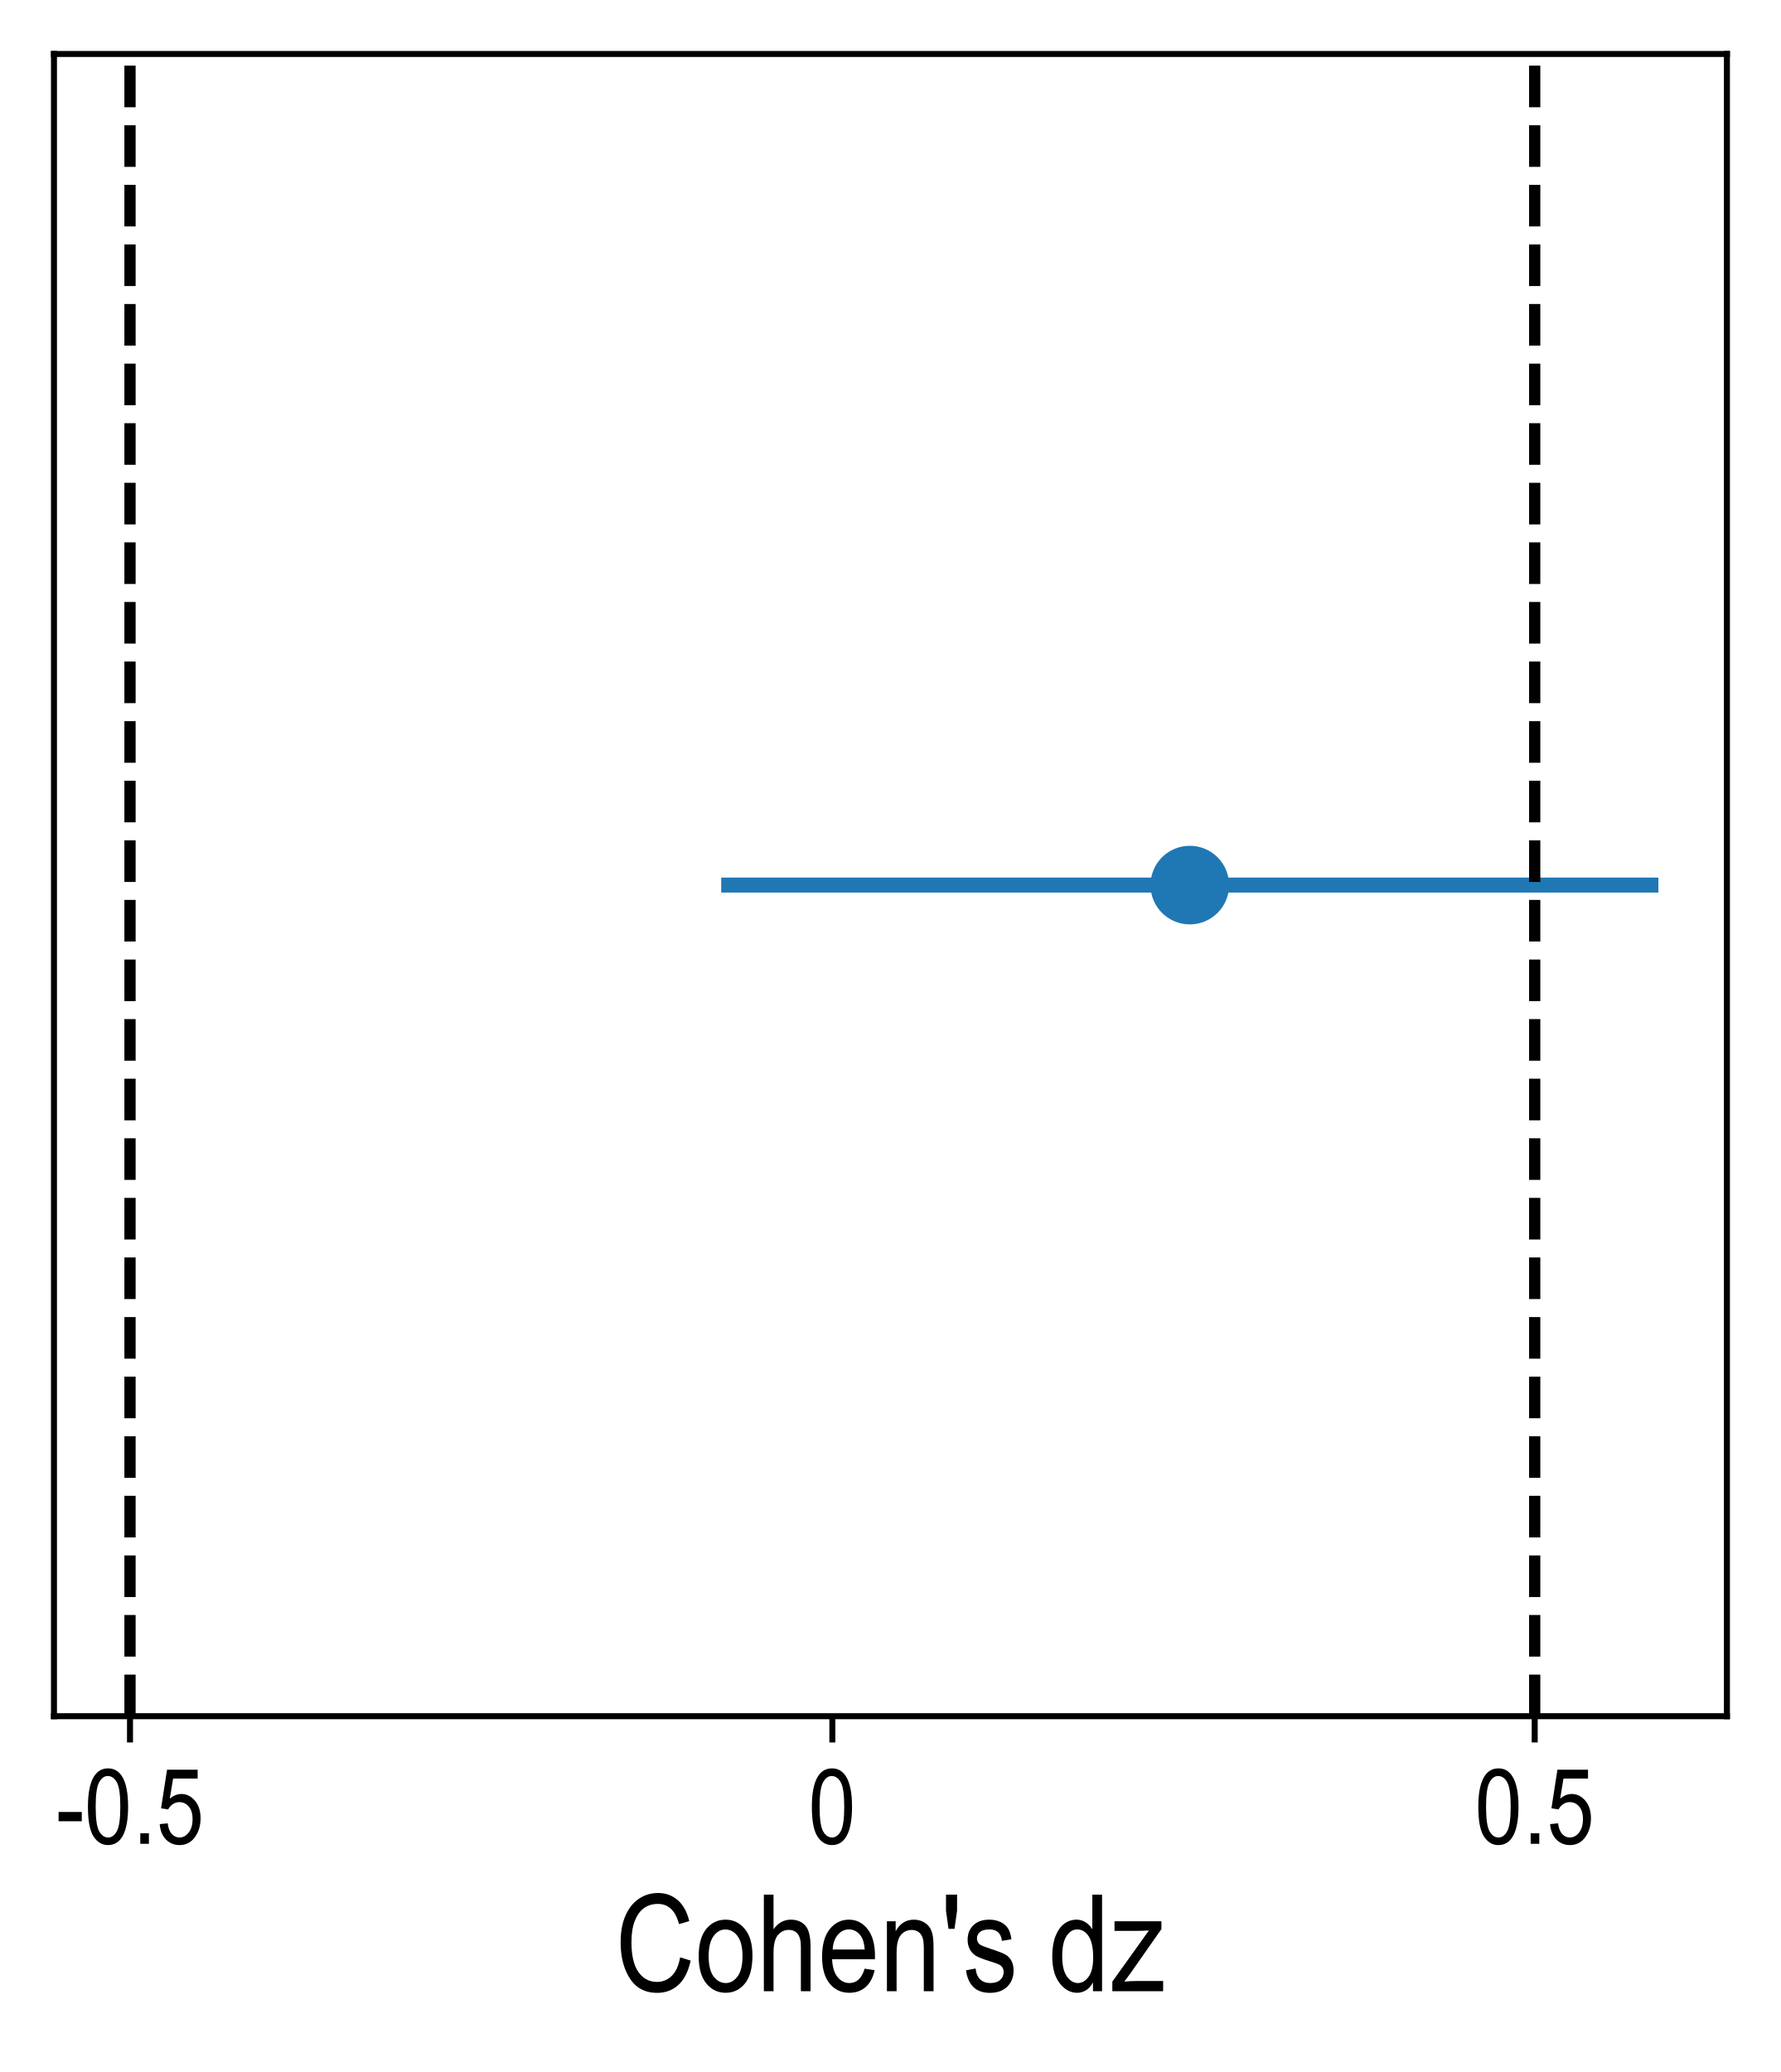
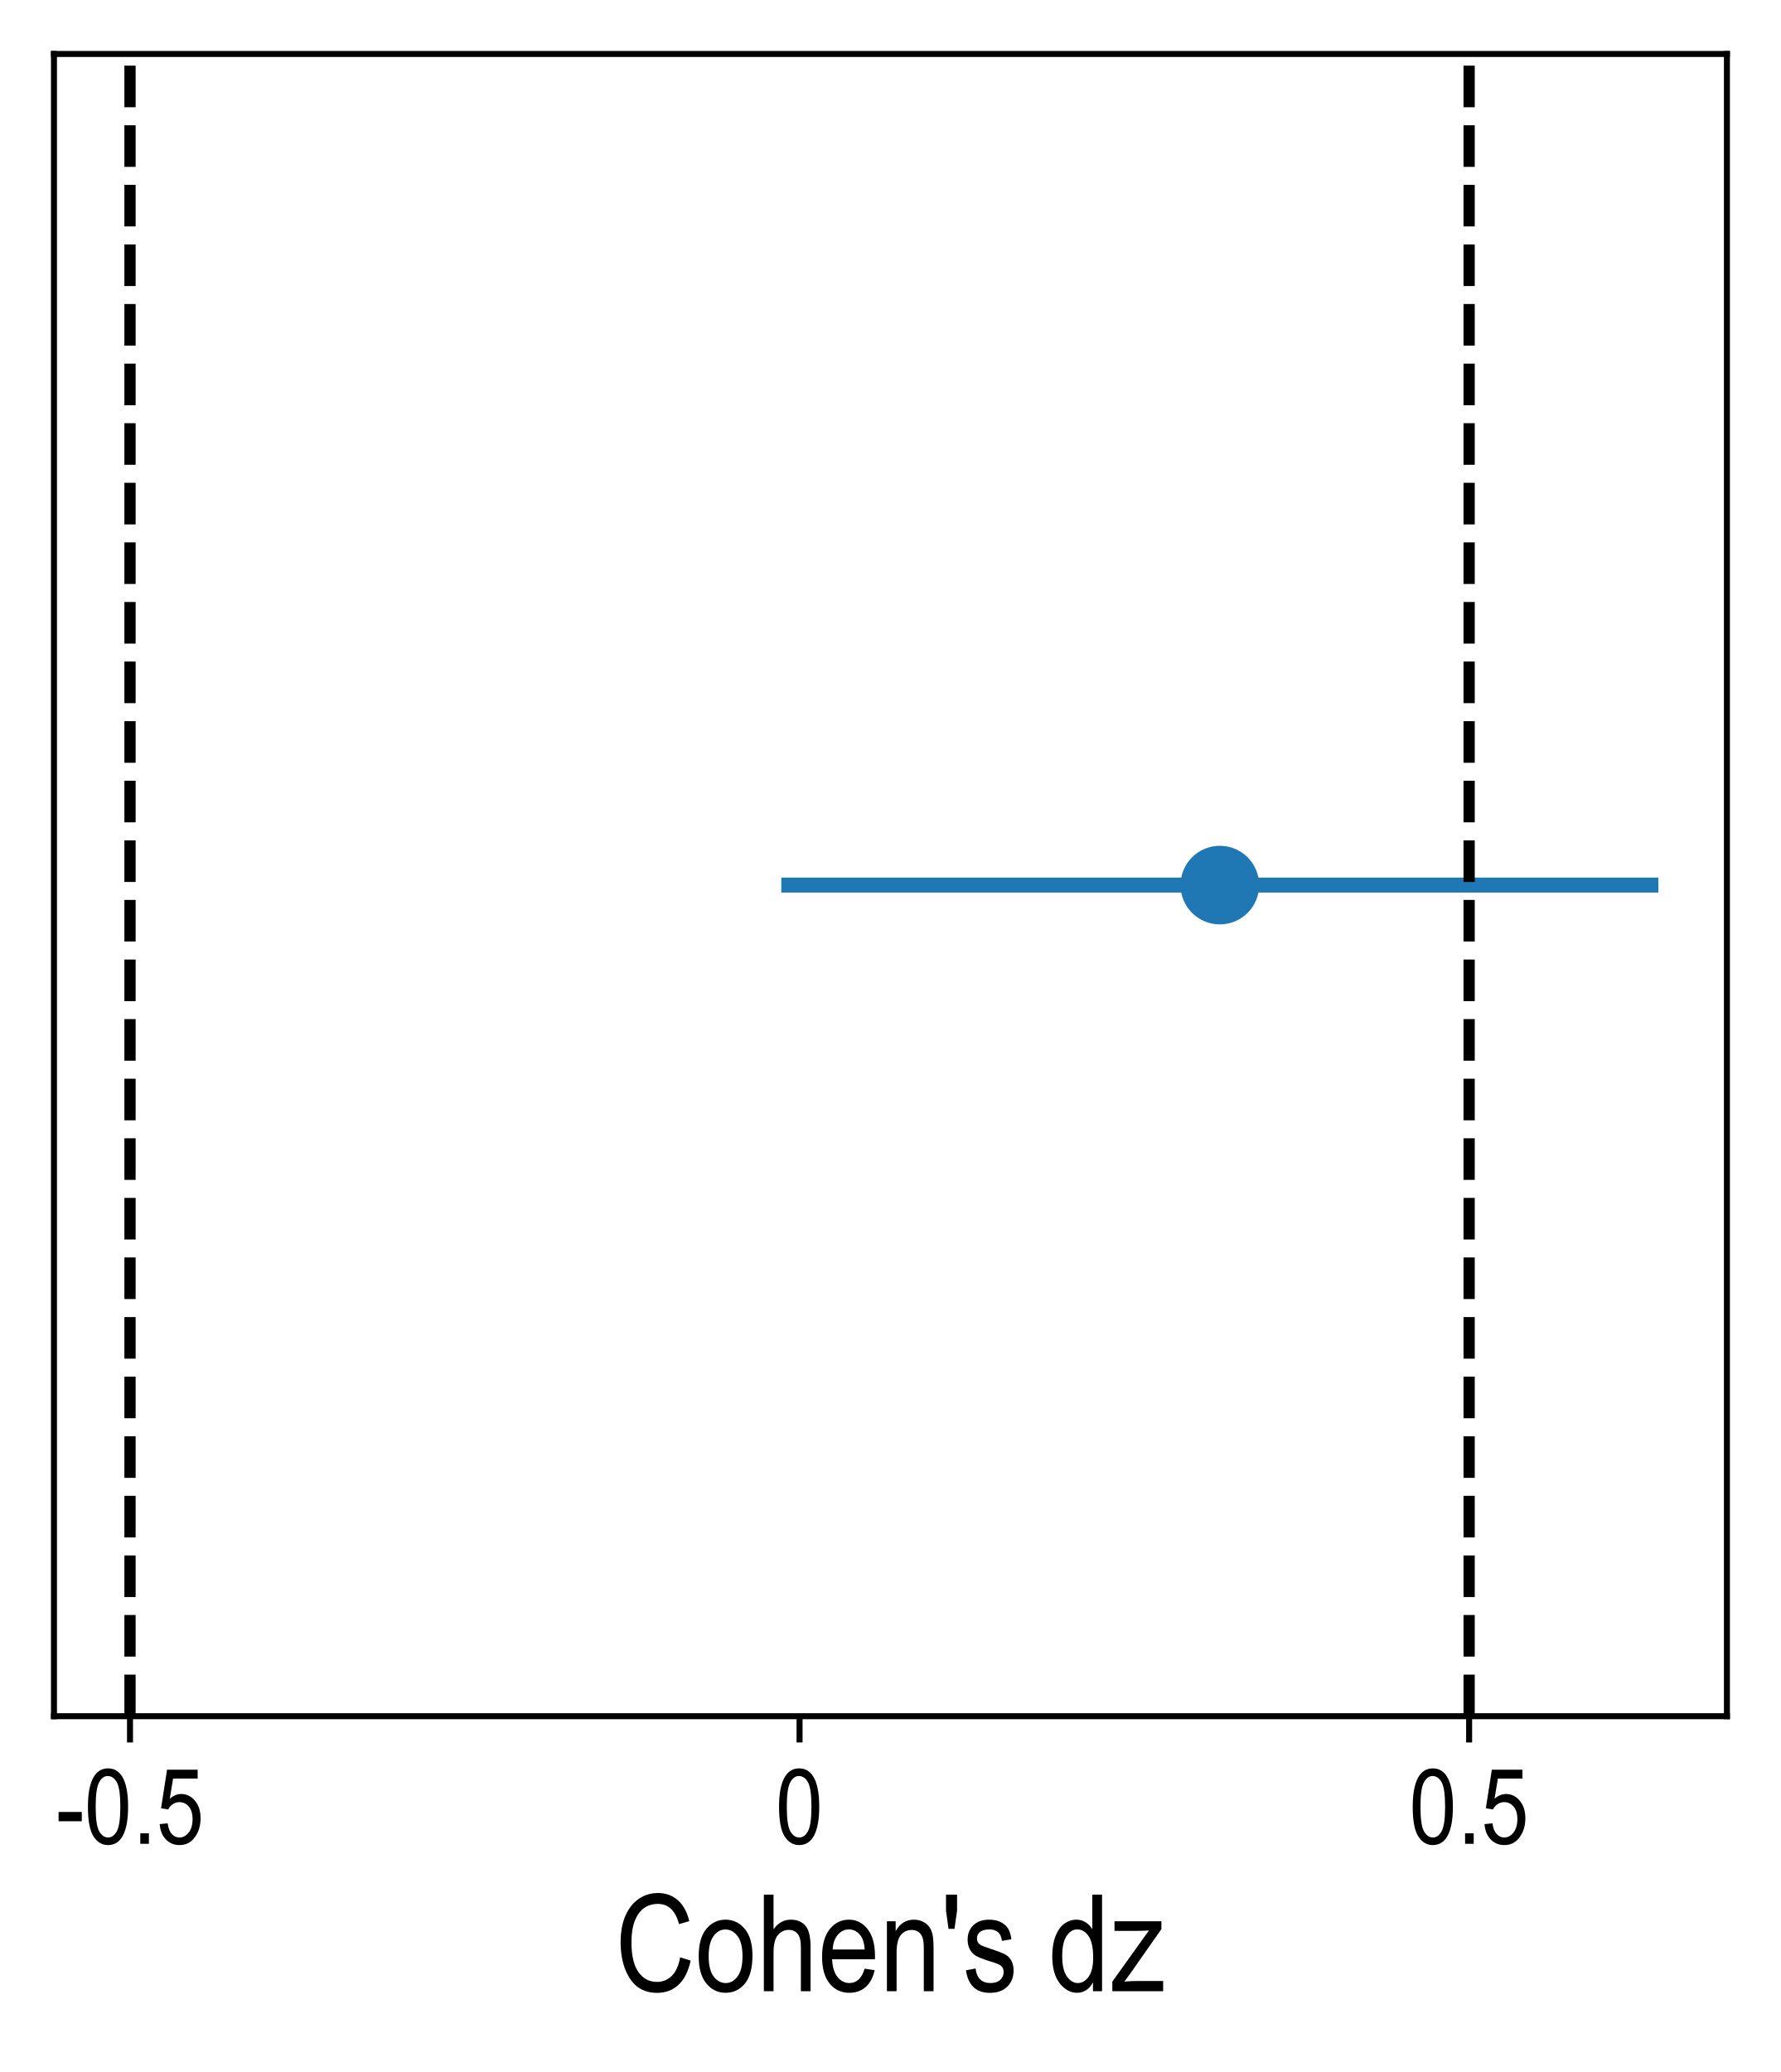
<svg xmlns="http://www.w3.org/2000/svg" xmlns:xlink="http://www.w3.org/1999/xlink" width="237.6pt" height="276.425pt" viewBox="0 0 237.6 276.425" version="1.1">
  <defs>
    <style type="text/css">*{stroke-linejoin: round; stroke-linecap: butt}</style>
  </defs>
  <g id="figure_1">
    <g id="patch_1">
      <path d="M 0 276.425  L 237.6 276.425  L 237.6 0  L 0 0  L 0 276.425  z " style="fill: none" />
    </g>
    <g id="axes_1">
      <g id="patch_2">
        <path d="M 7.2 228.96  L 230.4 228.96  L 230.4 7.2  L 7.2 7.2  L 7.2 228.96  z " style="fill: none" />
      </g>
      <g id="PathCollection_1">
        <defs>
-           <path id="m8317ef180b" d="M 0 4.743  C 1.258 4.743 2.465 4.244 3.354 3.354  C 4.244 2.465 4.743 1.258 4.743 0  C 4.743 -1.258 4.244 -2.465 3.354 -3.354  C 2.465 -4.244 1.258 -4.743 0 -4.743  C -1.258 -4.743 -2.465 -4.244 -3.354 -3.354  C -4.244 -2.465 -4.743 -1.258 -4.743 0  C -4.743 1.258 -4.244 2.465 -3.354 3.354  C -2.465 4.244 -1.258 4.743 0 4.743  z " style="stroke: #1f77b4" />
+           <path id="mf547e65bc3" d="M 0 4.743  C 1.258 4.743 2.465 4.244 3.354 3.354  C 4.244 2.465 4.743 1.258 4.743 0  C 4.743 -1.258 4.244 -2.465 3.354 -3.354  C 2.465 -4.244 1.258 -4.743 0 -4.743  C -1.258 -4.743 -2.465 -4.244 -3.354 -3.354  C -4.244 -2.465 -4.743 -1.258 -4.743 0  C -4.743 1.258 -4.244 2.465 -3.354 3.354  C -2.465 4.244 -1.258 4.743 0 4.743  z " style="stroke: #1f77b4" />
        </defs>
-         <g clip-path="url(#pedecf5d6a3)">
-           <use xlink:href="#m8317ef180b" x="158.738" y="118.08" style="fill: #1f77b4; stroke: #1f77b4" />
+         <g clip-path="url(#p8860f5f8ae)">
+           <use xlink:href="#mf547e65bc3" x="162.746" y="118.08" style="fill: #1f77b4; stroke: #1f77b4" />
        </g>
      </g>
      <g id="matplotlib.axis_1">
        <g id="xtick_1">
          <g id="line2d_1">
            <defs>
-               <path id="m2c9e23de41" d="M 0 0  L 0 3.5  " style="stroke: #000000; stroke-width: 0.8" />
+               <path id="m3c6daf2e17" d="M 0 0  L 0 3.5  " style="stroke: #000000; stroke-width: 0.8" />
            </defs>
            <g>
-               <use xlink:href="#m2c9e23de41" x="17.345" y="228.96" style="stroke: #000000; stroke-width: 0.8" />
+               <use xlink:href="#m3c6daf2e17" x="17.345" y="228.96" style="stroke: #000000; stroke-width: 0.8" />
            </g>
          </g>
          <g id="text_1">
            <g transform="translate(7.45358 245.9809) scale(0.14 -0.14)">
              <defs>
                <path id="ArialNarrow-2d" d="M 166 1375  L 166 1941  L 1581 1941  L 1581 1375  L 166 1375  z " transform="scale(0.015625)" />
                <path id="ArialNarrow-30" d="M 209 2259  Q 209 3413 520 4006  Q 831 4600 1438 4600  Q 1975 4600 2284 4119  Q 2659 3538 2659 2259  Q 2659 1113 2350 517  Q 2041 -78 1431 -78  Q 894 -78 551 447  Q 209 972 209 2259  z M 681 2259  Q 681 1144 895 764  Q 1109 384 1444 384  Q 1759 384 1971 768  Q 2184 1153 2184 2259  Q 2184 3378 1970 3756  Q 1756 4134 1416 4134  Q 1103 4134 892 3750  Q 681 3366 681 2259  z " transform="scale(0.015625)" />
                <path id="ArialNarrow-2e" d="M 484 0  L 484 641  L 1009 641  L 1009 0  L 484 0  z " transform="scale(0.015625)" />
                <path id="ArialNarrow-35" d="M 209 1200  L 694 1250  Q 750 813 948 598  Q 1147 384 1409 384  Q 1738 384 1975 686  Q 2213 988 2213 1509  Q 2213 2000 1983 2270  Q 1753 2541 1406 2541  Q 1197 2541 1014 2423  Q 831 2306 725 2097  L 291 2166  L 656 4519  L 2522 4519  L 2522 3981  L 1025 3981  L 822 2750  Q 1156 3038 1531 3038  Q 2003 3038 2351 2636  Q 2700 2234 2700 1553  Q 2700 881 2351 401  Q 2003 -78 1416 -78  Q 928 -78 592 261  Q 256 600 209 1200  z " transform="scale(0.015625)" />
              </defs>
              <use xlink:href="#ArialNarrow-2d" />
              <use xlink:href="#ArialNarrow-30" transform="translate(27.29492 0)" />
              <use xlink:href="#ArialNarrow-2e" transform="translate(72.90039 0)" />
              <use xlink:href="#ArialNarrow-35" transform="translate(95.70312 0)" />
            </g>
          </g>
        </g>
        <g id="xtick_2">
          <g id="line2d_2">
            <g>
-               <use xlink:href="#m2c9e23de41" x="111.05" y="228.96" style="stroke: #000000; stroke-width: 0.8" />
+               <use xlink:href="#m3c6daf2e17" x="106.675" y="228.96" style="stroke: #000000; stroke-width: 0.8" />
            </g>
          </g>
          <g id="text_2">
-             <g transform="translate(107.8578 245.9809) scale(0.14 -0.14)">
+             <g transform="translate(103.4826 245.9809) scale(0.14 -0.14)">
              <use xlink:href="#ArialNarrow-30" />
            </g>
          </g>
        </g>
        <g id="xtick_3">
          <g id="line2d_3">
            <g>
-               <use xlink:href="#m2c9e23de41" x="204.755" y="228.96" style="stroke: #000000; stroke-width: 0.8" />
+               <use xlink:href="#m3c6daf2e17" x="196.005" y="228.96" style="stroke: #000000; stroke-width: 0.8" />
            </g>
          </g>
          <g id="text_3">
-             <g transform="translate(196.7744 245.9809) scale(0.14 -0.14)">
+             <g transform="translate(188.024 245.9809) scale(0.14 -0.14)">
              <use xlink:href="#ArialNarrow-30" />
              <use xlink:href="#ArialNarrow-2e" transform="translate(45.60547 0)" />
              <use xlink:href="#ArialNarrow-35" transform="translate(68.4082 0)" />
            </g>
          </g>
        </g>
        <g id="text_4">
          <g transform="translate(82.09969 265.6475) scale(0.18 -0.18)">
            <defs>
              <path id="ArialNarrow-43" d="M 3072 1606  L 3572 1453  Q 3406 681 2992 301  Q 2578 -78 1984 -78  Q 1463 -78 1092 176  Q 722 431 486 993  Q 250 1556 250 2322  Q 250 3078 486 3601  Q 722 4125 1125 4392  Q 1528 4659 2025 4659  Q 2569 4659 2959 4320  Q 3350 3981 3506 3325  L 3019 3184  Q 2769 4141 2016 4141  Q 1641 4141 1366 3948  Q 1091 3756 927 3350  Q 763 2944 763 2322  Q 763 1381 1094 911  Q 1425 441 1975 441  Q 2381 441 2676 730  Q 2972 1019 3072 1606  z " transform="scale(0.015625)" />
              <path id="ArialNarrow-6f" d="M 166 1659  Q 166 2519 527 2956  Q 888 3394 1441 3394  Q 1984 3394 2350 2956  Q 2716 2519 2716 1694  Q 2716 800 2356 362  Q 1997 -75 1441 -75  Q 894 -75 530 364  Q 166 803 166 1659  z M 638 1659  Q 638 1016 872 702  Q 1106 388 1453 388  Q 1778 388 2011 705  Q 2244 1022 2244 1659  Q 2244 2300 2009 2614  Q 1775 2928 1428 2928  Q 1100 2928 869 2612  Q 638 2297 638 1659  z " transform="scale(0.015625)" />
              <path id="ArialNarrow-68" d="M 338 0  L 338 4581  L 797 4581  L 797 2938  Q 959 3166 1164 3280  Q 1369 3394 1616 3394  Q 2050 3394 2301 3117  Q 2553 2841 2553 2103  L 2553 0  L 2094 0  L 2094 2103  Q 2094 2534 1941 2721  Q 1788 2909 1519 2909  Q 1219 2909 1008 2668  Q 797 2428 797 1816  L 797 0  L 338 0  z " transform="scale(0.015625)" />
              <path id="ArialNarrow-65" d="M 2200 1069  L 2675 997  Q 2556 466 2245 195  Q 1934 -75 1475 -75  Q 897 -75 539 364  Q 181 803 181 1631  Q 181 2491 542 2942  Q 903 3394 1456 3394  Q 1984 3394 2337 2950  Q 2691 2506 2691 1666  L 2688 1516  L 656 1516  Q 684 956 915 672  Q 1147 388 1478 388  Q 1997 388 2200 1069  z M 684 1978  L 2203 1978  Q 2172 2409 2019 2622  Q 1797 2931 1453 2931  Q 1144 2931 925 2673  Q 706 2416 684 1978  z " transform="scale(0.015625)" />
              <path id="ArialNarrow-6e" d="M 338 0  L 338 3319  L 753 3319  L 753 2847  Q 903 3122 1120 3258  Q 1338 3394 1619 3394  Q 1838 3394 2023 3308  Q 2209 3222 2323 3083  Q 2438 2944 2494 2722  Q 2550 2500 2550 2041  L 2550 0  L 2088 0  L 2088 2019  Q 2088 2384 2025 2553  Q 1963 2722 1830 2814  Q 1697 2906 1522 2906  Q 1191 2906 994 2659  Q 797 2413 797 1813  L 797 0  L 338 0  z " transform="scale(0.015625)" />
              <path id="ArialNarrow-27" d="M 341 2959  L 222 3816  L 222 4581  L 747 4581  L 747 3816  L 625 2959  L 341 2959  z " transform="scale(0.015625)" />
              <path id="ArialNarrow-73" d="M 163 991  L 619 1078  Q 659 728 840 558  Q 1022 388 1322 388  Q 1622 388 1786 536  Q 1950 684 1950 913  Q 1950 1109 1809 1219  Q 1713 1294 1341 1406  Q 803 1572 622 1687  Q 441 1803 341 1997  Q 241 2191 241 2438  Q 241 2863 512 3128  Q 784 3394 1266 3394  Q 1569 3394 1798 3284  Q 2028 3175 2150 2990  Q 2272 2806 2319 2463  L 1869 2388  Q 1806 2931 1278 2931  Q 978 2931 831 2811  Q 684 2691 684 2503  Q 684 2319 825 2213  Q 909 2150 1325 2013  Q 1897 1828 2065 1720  Q 2234 1613 2328 1427  Q 2422 1241 2422 984  Q 2422 509 2120 215  Q 1819 -78 1297 -78  Q 319 -78 163 991  z " transform="scale(0.015625)" />
              <path id="ArialNarrow-20" transform="scale(0.015625)" />
              <path id="ArialNarrow-64" d="M 2103 0  L 2103 419  Q 1978 178 1781 51  Q 1584 -75 1356 -75  Q 875 -75 523 379  Q 172 834 172 1659  Q 172 2225 328 2619  Q 484 3013 745 3203  Q 1006 3394 1325 3394  Q 1553 3394 1748 3273  Q 1944 3153 2072 2938  L 2072 4581  L 2534 4581  L 2534 0  L 2103 0  z M 644 1656  Q 644 1013 867 700  Q 1091 388 1388 388  Q 1681 388 1897 688  Q 2113 988 2113 1594  Q 2113 2291 1897 2611  Q 1681 2931 1353 2931  Q 1063 2931 853 2623  Q 644 2316 644 1656  z " transform="scale(0.015625)" />
              <path id="ArialNarrow-7a" d="M 103 0  L 103 456  L 1838 2881  Q 1541 2863 1316 2863  L 206 2863  L 206 3319  L 2431 3319  L 2431 2947  L 956 841  L 672 456  Q 981 484 1253 484  L 2513 484  L 2513 0  L 103 0  z " transform="scale(0.015625)" />
            </defs>
            <use xlink:href="#ArialNarrow-43" />
            <use xlink:href="#ArialNarrow-6f" transform="translate(59.17969 0)" />
            <use xlink:href="#ArialNarrow-68" transform="translate(104.7852 0)" />
            <use xlink:href="#ArialNarrow-65" transform="translate(150.3906 0)" />
            <use xlink:href="#ArialNarrow-6e" transform="translate(195.9961 0)" />
            <use xlink:href="#ArialNarrow-27" transform="translate(241.6016 0)" />
            <use xlink:href="#ArialNarrow-73" transform="translate(257.3242 0)" />
            <use xlink:href="#ArialNarrow-20" transform="translate(298.3398 0)" />
            <use xlink:href="#ArialNarrow-64" transform="translate(321.1426 0)" />
            <use xlink:href="#ArialNarrow-7a" transform="translate(366.748 0)" />
          </g>
        </g>
      </g>
      <g id="matplotlib.axis_2" />
      <g id="line2d_4">
-         <path d="M 97.221 118.08  L 220.255 118.08  " clip-path="url(#pedecf5d6a3)" style="fill: none; stroke: #1f77b4; stroke-width: 2; stroke-linecap: square" />
+         <path d="M 105.237 118.08  L 220.255 118.08  " clip-path="url(#p8860f5f8ae)" style="fill: none; stroke: #1f77b4; stroke-width: 2; stroke-linecap: square" />
      </g>
      <g id="line2d_5">
-         <path d="M 17.345 228.96  L 17.345 7.2  " clip-path="url(#pedecf5d6a3)" style="fill: none; stroke-dasharray: 5.55,2.4; stroke-dashoffset: 0; stroke: #000000; stroke-width: 1.5" />
+         <path d="M 17.345 228.96  L 17.345 7.2  " clip-path="url(#p8860f5f8ae)" style="fill: none; stroke-dasharray: 5.55,2.4; stroke-dashoffset: 0; stroke: #000000; stroke-width: 1.5" />
      </g>
      <g id="line2d_6">
-         <path d="M 204.755 228.96  L 204.755 7.2  " clip-path="url(#pedecf5d6a3)" style="fill: none; stroke-dasharray: 5.55,2.4; stroke-dashoffset: 0; stroke: #000000; stroke-width: 1.5" />
+         <path d="M 196.005 228.96  L 196.005 7.2  " clip-path="url(#p8860f5f8ae)" style="fill: none; stroke-dasharray: 5.55,2.4; stroke-dashoffset: 0; stroke: #000000; stroke-width: 1.5" />
      </g>
      <g id="patch_3">
        <path d="M 7.2 228.96  L 7.2 7.2  " style="fill: none; stroke: #000000; stroke-width: 0.8; stroke-linejoin: miter; stroke-linecap: square" />
      </g>
      <g id="patch_4">
        <path d="M 230.4 228.96  L 230.4 7.2  " style="fill: none; stroke: #000000; stroke-width: 0.8; stroke-linejoin: miter; stroke-linecap: square" />
      </g>
      <g id="patch_5">
        <path d="M 7.2 228.96  L 230.4 228.96  " style="fill: none; stroke: #000000; stroke-width: 0.8; stroke-linejoin: miter; stroke-linecap: square" />
      </g>
      <g id="patch_6">
        <path d="M 7.2 7.2  L 230.4 7.2  " style="fill: none; stroke: #000000; stroke-width: 0.8; stroke-linejoin: miter; stroke-linecap: square" />
      </g>
    </g>
  </g>
  <defs>
-     <clipPath id="pedecf5d6a3">
+     <clipPath id="p8860f5f8ae">
      <rect x="7.2" y="7.2" width="223.2" height="221.76" />
    </clipPath>
  </defs>
</svg>
